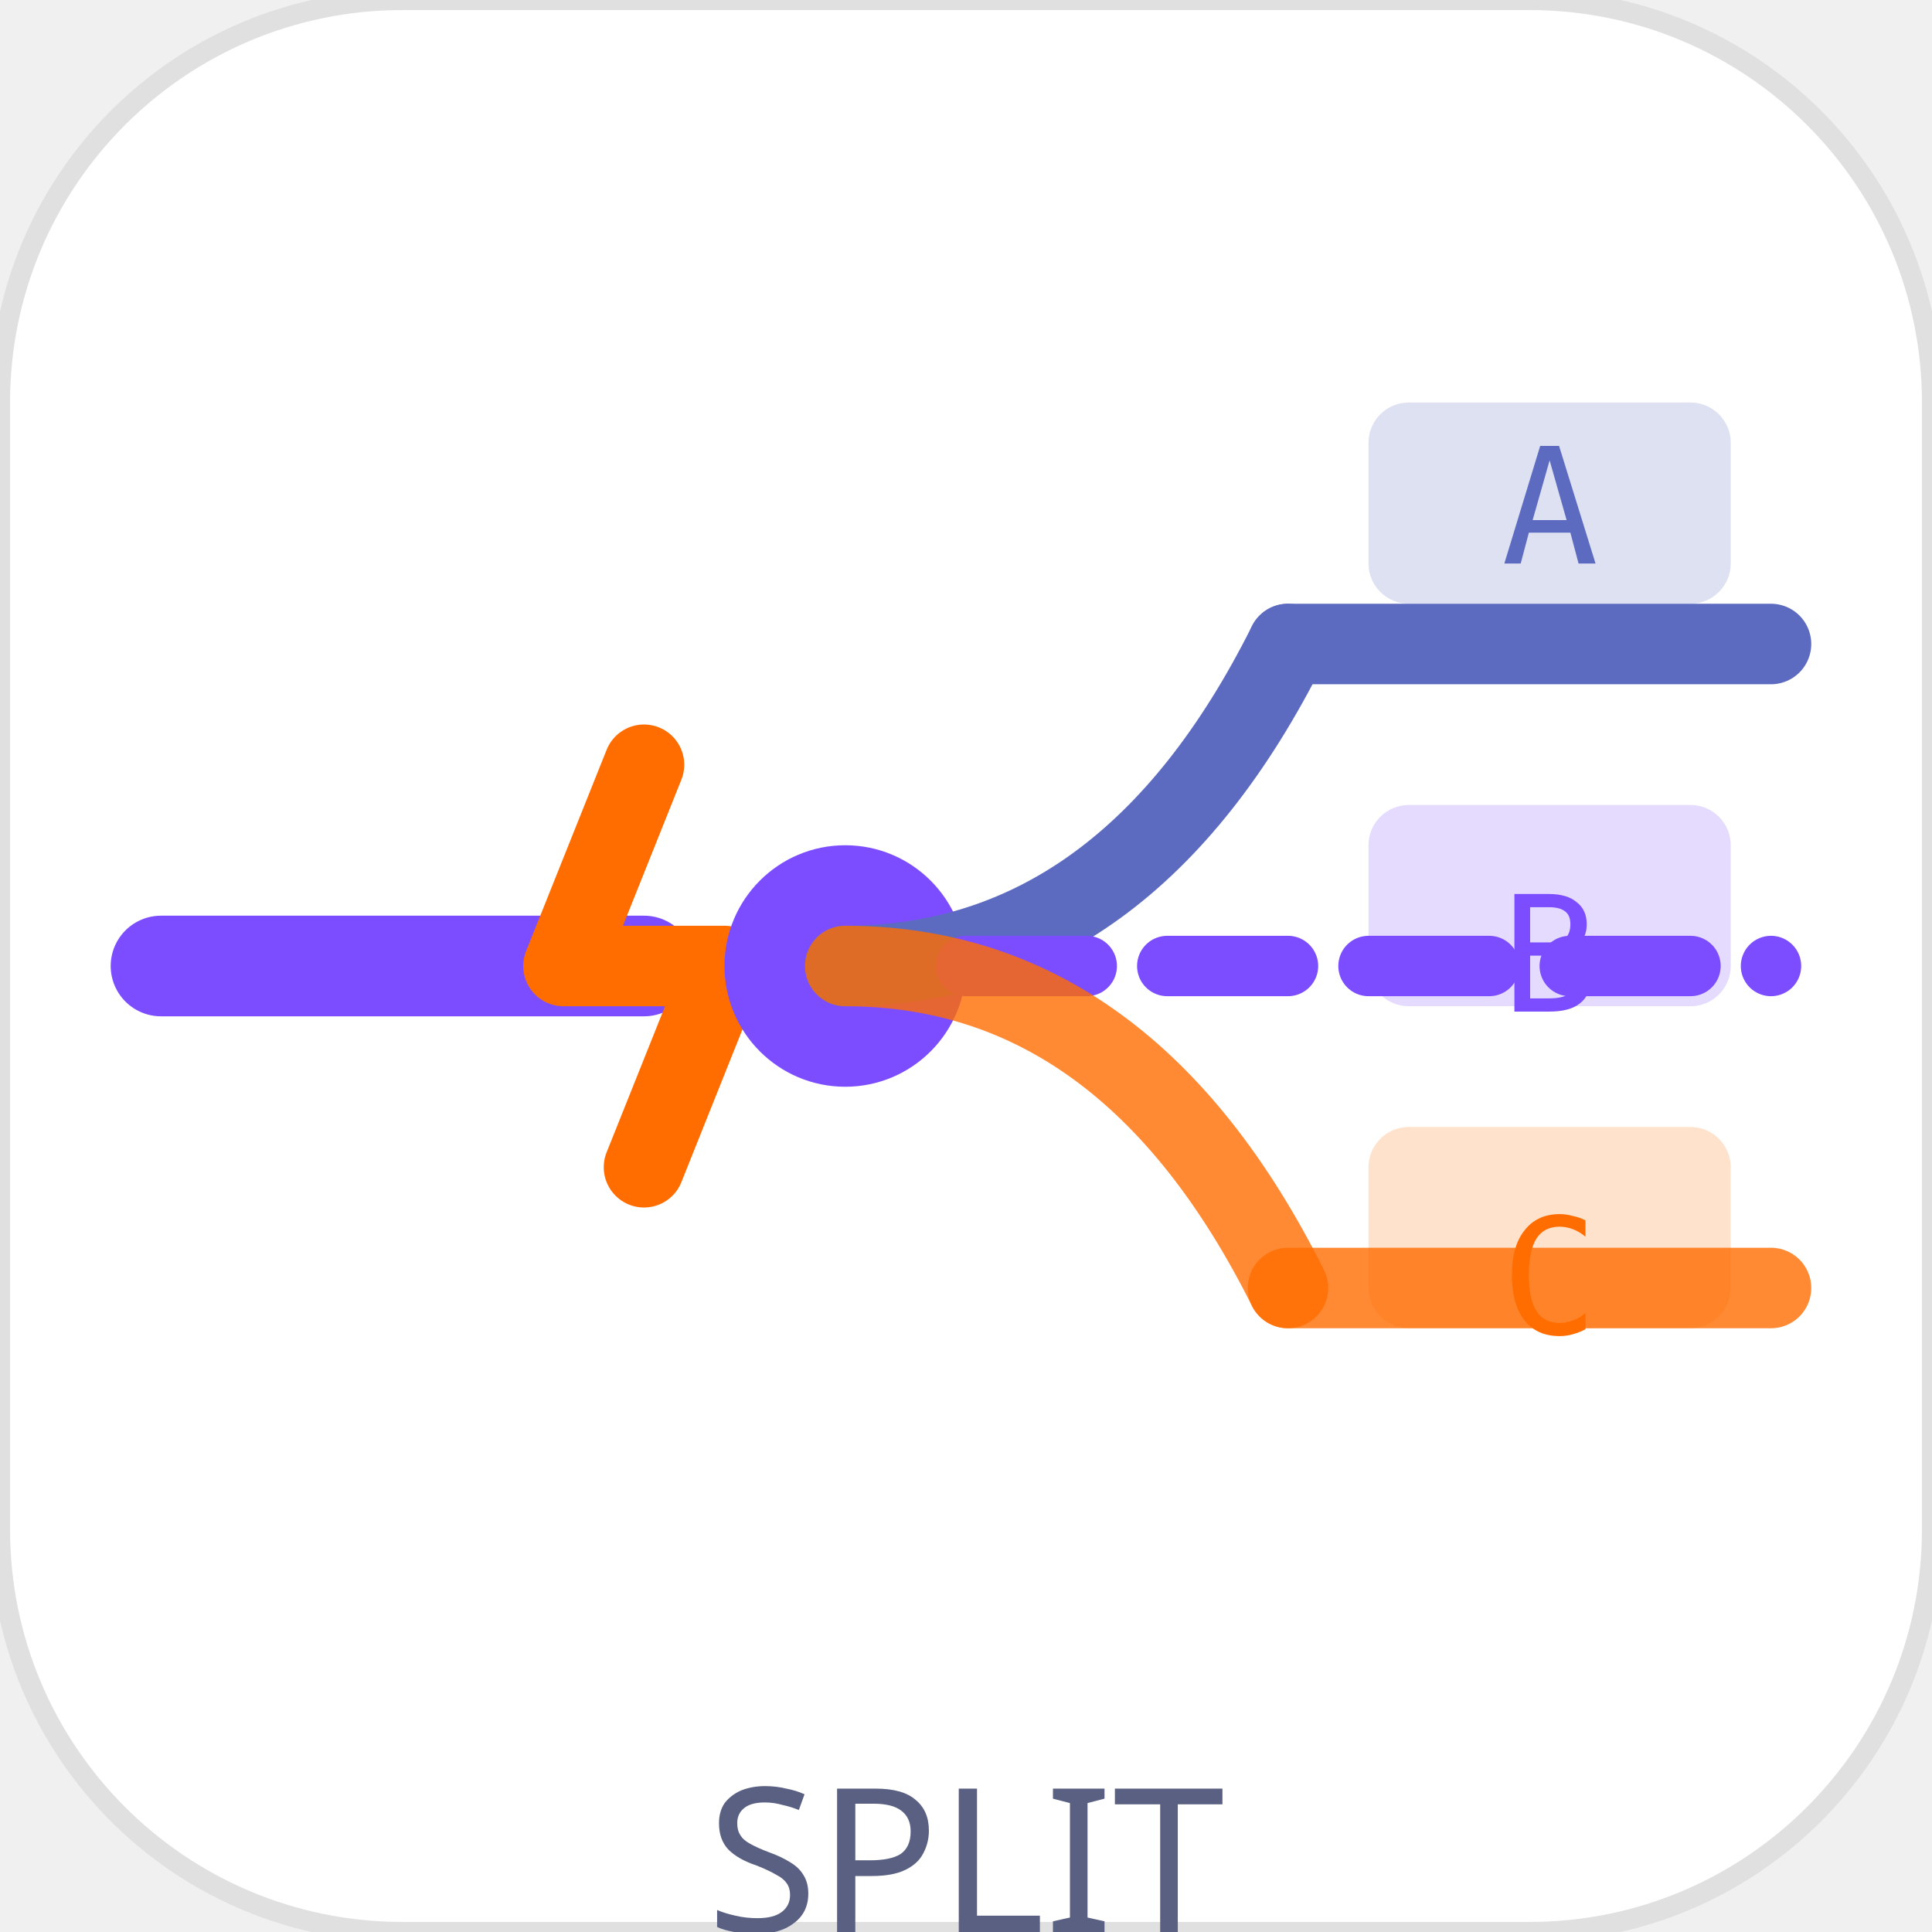
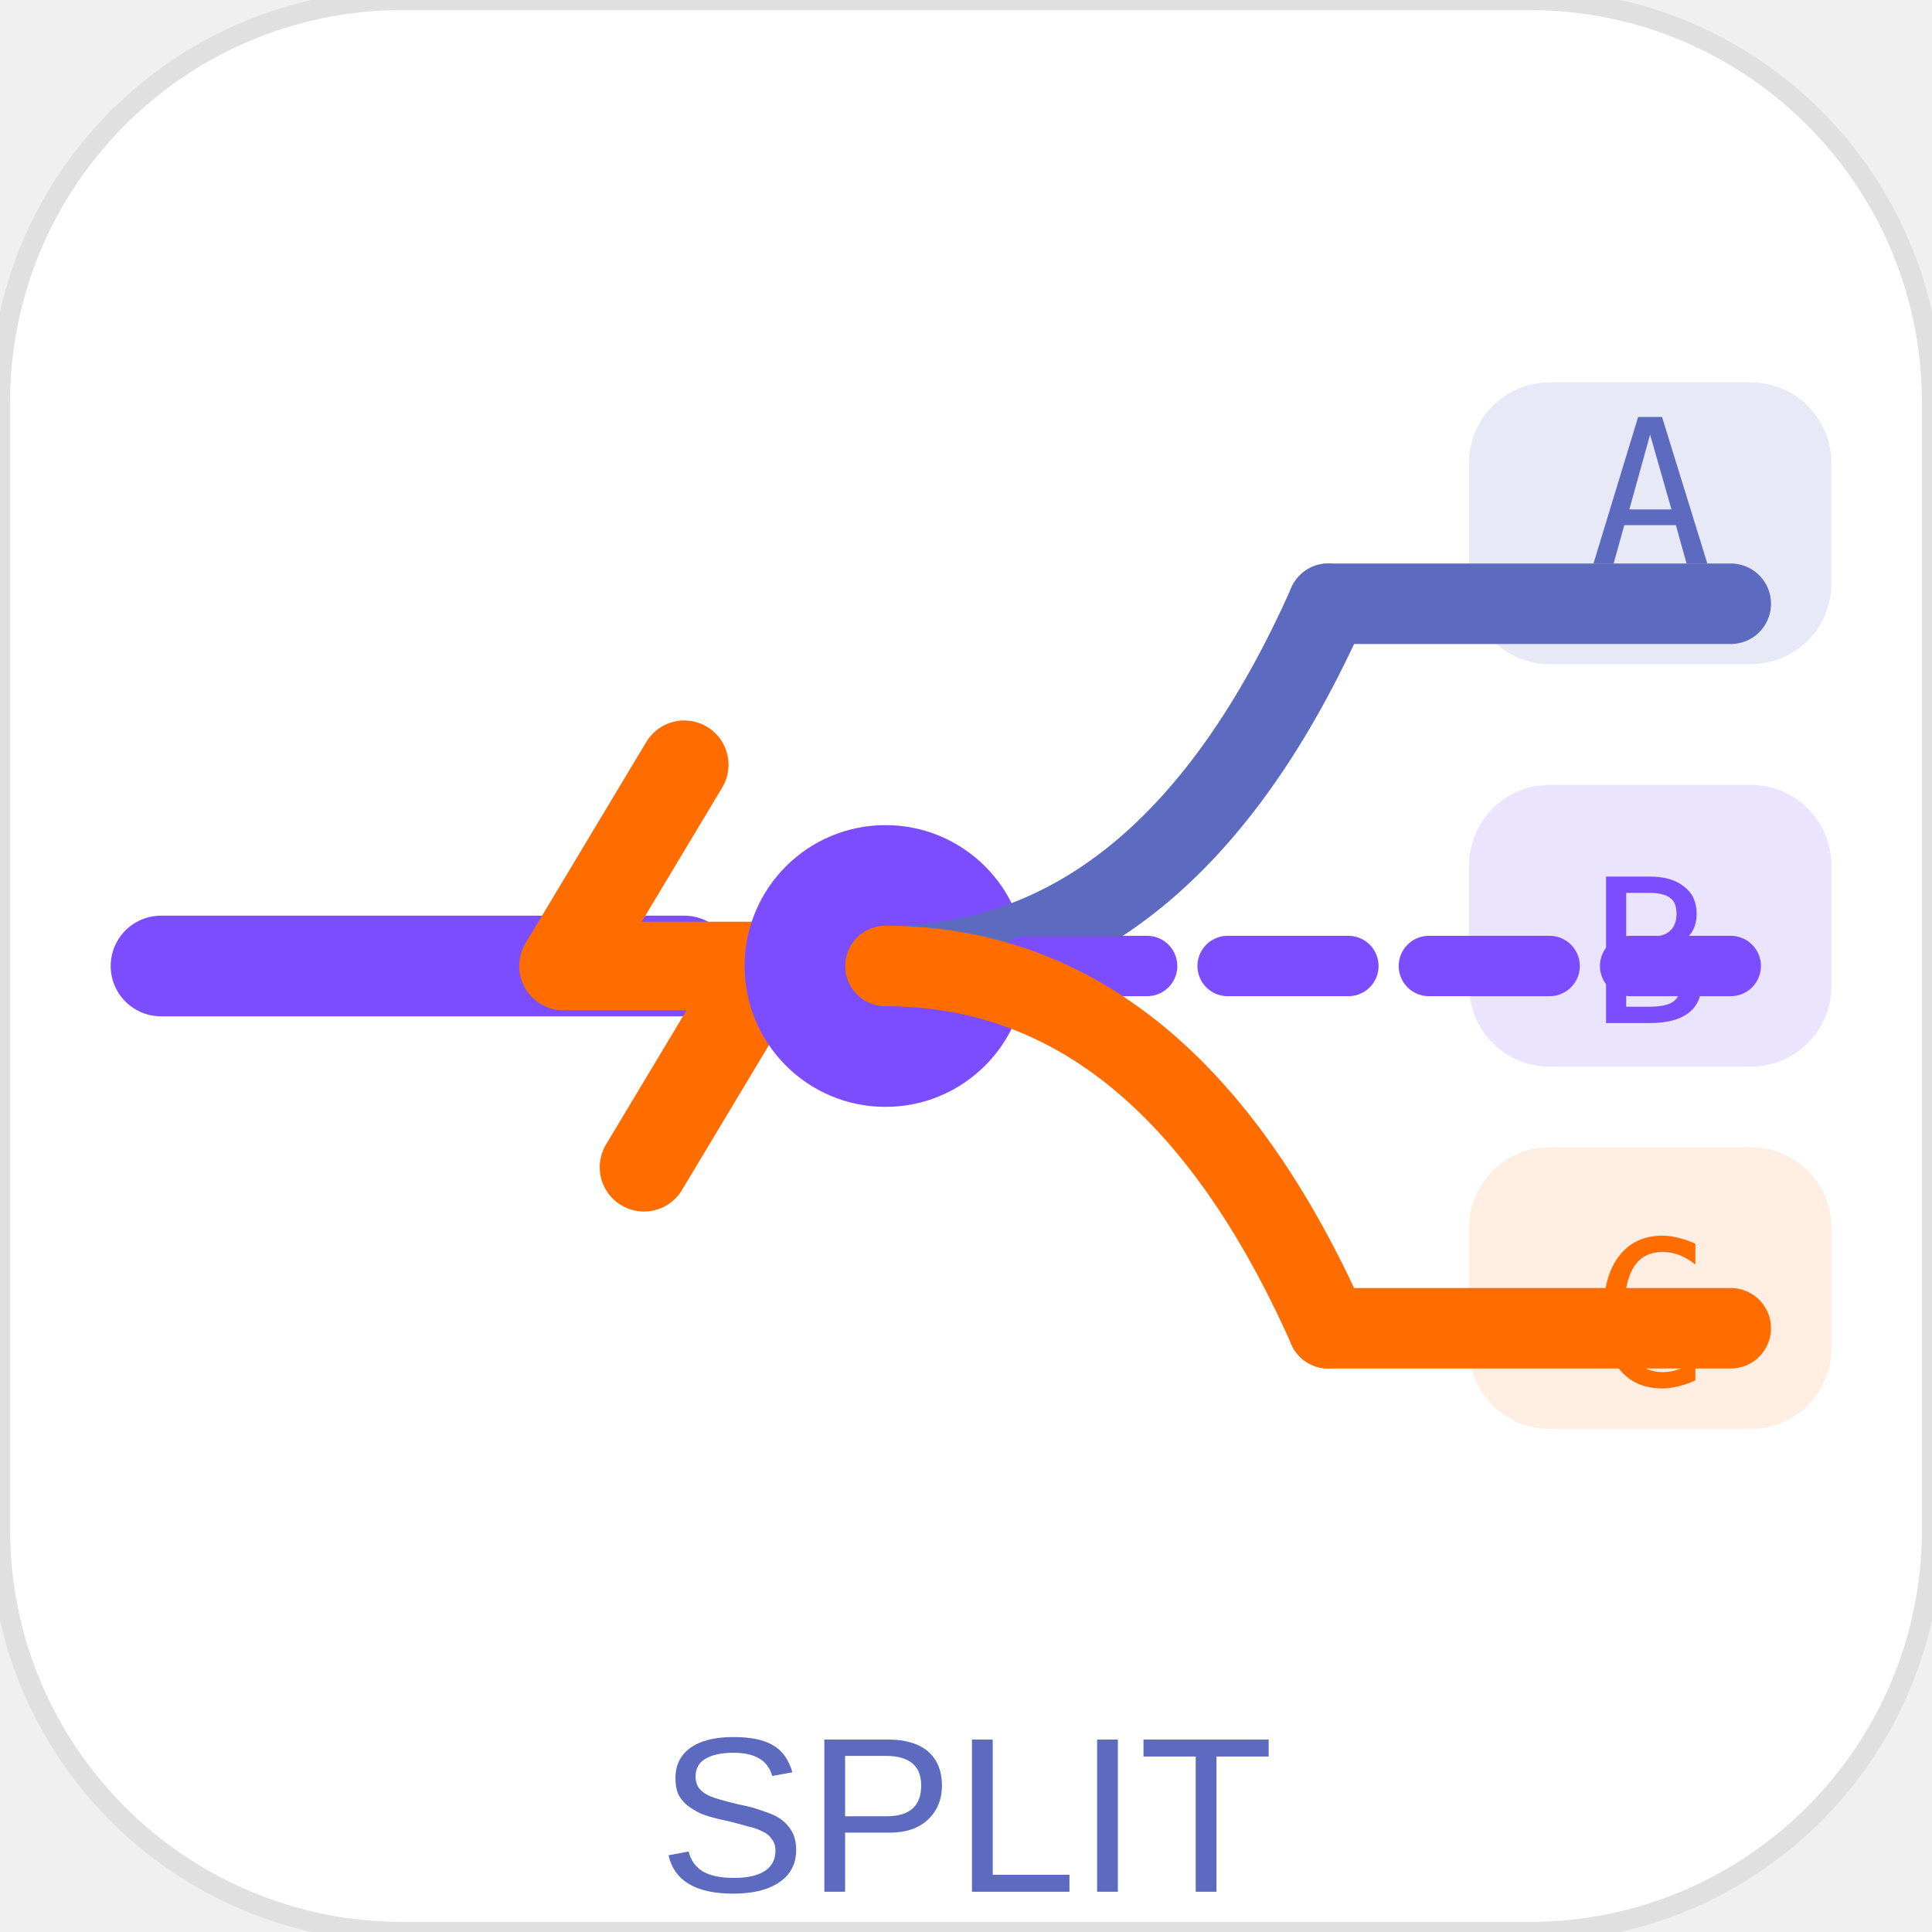
<svg xmlns="http://www.w3.org/2000/svg" viewBox="0 0 48 48" width="48" height="48">
-   <rect width="48" height="48" rx="10" ry="10" fill="#FFFFFF" stroke="#E0E0E0" stroke-width="0.5" />
-   <line x1="4" y1="24" x2="16" y2="24" stroke="#7C4DFF" stroke-width="2.5" stroke-linecap="round" />
-   <polyline points="16,19 14,24 18,24 16,29" stroke="#FF6D00" stroke-width="2" fill="none" stroke-linejoin="round" stroke-linecap="round" />
-   <circle cx="21" cy="24" r="3" fill="#7C4DFF" />
-   <path d="M21,24 Q28,24 32,16" stroke="#5C6BC0" stroke-width="2" fill="none" stroke-linecap="round" />
-   <line x1="32" y1="16" x2="44" y2="16" stroke="#5C6BC0" stroke-width="2" stroke-linecap="round" />
-   <rect x="34" y="10" width="9" height="5" rx="1" fill="#5C6BC0" opacity="0.2" />
-   <text x="38.5" y="14" font-size="4" font-family="monospace" fill="#5C6BC0" text-anchor="middle">A</text>
-   <line x1="24" y1="24" x2="44" y2="24" stroke="#7C4DFF" stroke-width="1.5" stroke-linecap="round" stroke-dasharray="3,2" />
-   <rect x="34" y="20" width="9" height="5" rx="1" fill="#7C4DFF" opacity="0.2" />
-   <text x="38.5" y="24" font-size="4" font-family="monospace" fill="#7C4DFF" text-anchor="middle" dominant-baseline="middle">B</text>
-   <path d="M21,24 Q28,24 32,32" stroke="#FF6D00" stroke-width="2" fill="none" stroke-linecap="round" opacity="0.8" />
-   <line x1="32" y1="32" x2="44" y2="32" stroke="#FF6D00" stroke-width="2" stroke-linecap="round" opacity="0.8" />
-   <rect x="34" y="28" width="9" height="5" rx="1" fill="#FF6D00" opacity="0.2" />
-   <text x="38.5" y="32" font-size="4" font-family="monospace" fill="#FF6D00" text-anchor="middle" dominant-baseline="middle">C</text>
-   <text x="24" y="48" font-size="5" font-family="sans-serif" fill="#5A6082" text-anchor="middle" dominant-baseline="auto">SPLIT</text>
+   <rect x="0" y="0" width="48" height="48" rx="10" ry="10" fill="#FFFFFF" stroke="#E0E0E0" stroke-width="0.5" />
+   <line x1="4" y1="24" x2="17" y2="24" stroke="#7C4DFF" stroke-width="2.5" stroke-linecap="round" />
+   <polyline points="17,19 14,24 19,24 16,29" stroke="#FF6D00" stroke-width="2.2" fill="none" stroke-linejoin="round" stroke-linecap="round" />
+   <circle cx="22" cy="24" r="3.5" fill="#7C4DFF" />
+   <path d="M22,24 Q29,24 33,15" fill="none" stroke="#5C6BC0" stroke-width="2" stroke-linecap="round" />
+   <line x1="33" y1="15" x2="43" y2="15" stroke="#5C6BC0" stroke-width="2" stroke-linecap="round" />
+   <rect x="37" y="10" width="8" height="6" rx="1.5" fill="#5C6BC0" opacity="0.15" stroke="#5C6BC0" stroke-width="1" />
+   <text x="41" y="14" font-size="5" font-family="monospace" fill="#5C6BC0" text-anchor="middle">A</text>
+   <line x1="25.5" y1="24" x2="43" y2="24" stroke="#7C4DFF" stroke-width="1.5" stroke-dasharray="3,2" stroke-linecap="round" />
+   <rect x="37" y="20" width="8" height="6" rx="1.5" fill="#7C4DFF" opacity="0.15" stroke="#7C4DFF" stroke-width="1" />
+   <text x="41" y="24" font-size="5" font-family="monospace" fill="#7C4DFF" text-anchor="middle" dominant-baseline="middle">B</text>
+   <path d="M22,24 Q29,24 33,33" fill="none" stroke="#FF6D00" stroke-width="2" stroke-linecap="round" />
+   <line x1="33" y1="33" x2="43" y2="33" stroke="#FF6D00" stroke-width="2" stroke-linecap="round" />
+   <rect x="37" y="29" width="8" height="6" rx="1.5" fill="#FF6D00" opacity="0.12" stroke="#FF6D00" stroke-width="1" />
+   <text x="41" y="33" font-size="5" font-family="monospace" fill="#FF6D00" text-anchor="middle" dominant-baseline="middle">C</text>
+   <text x="24" y="47" text-anchor="middle" font-family="Arial,sans-serif" font-size="5.5" fill="#5C6BC0">SPLIT</text>
</svg>
